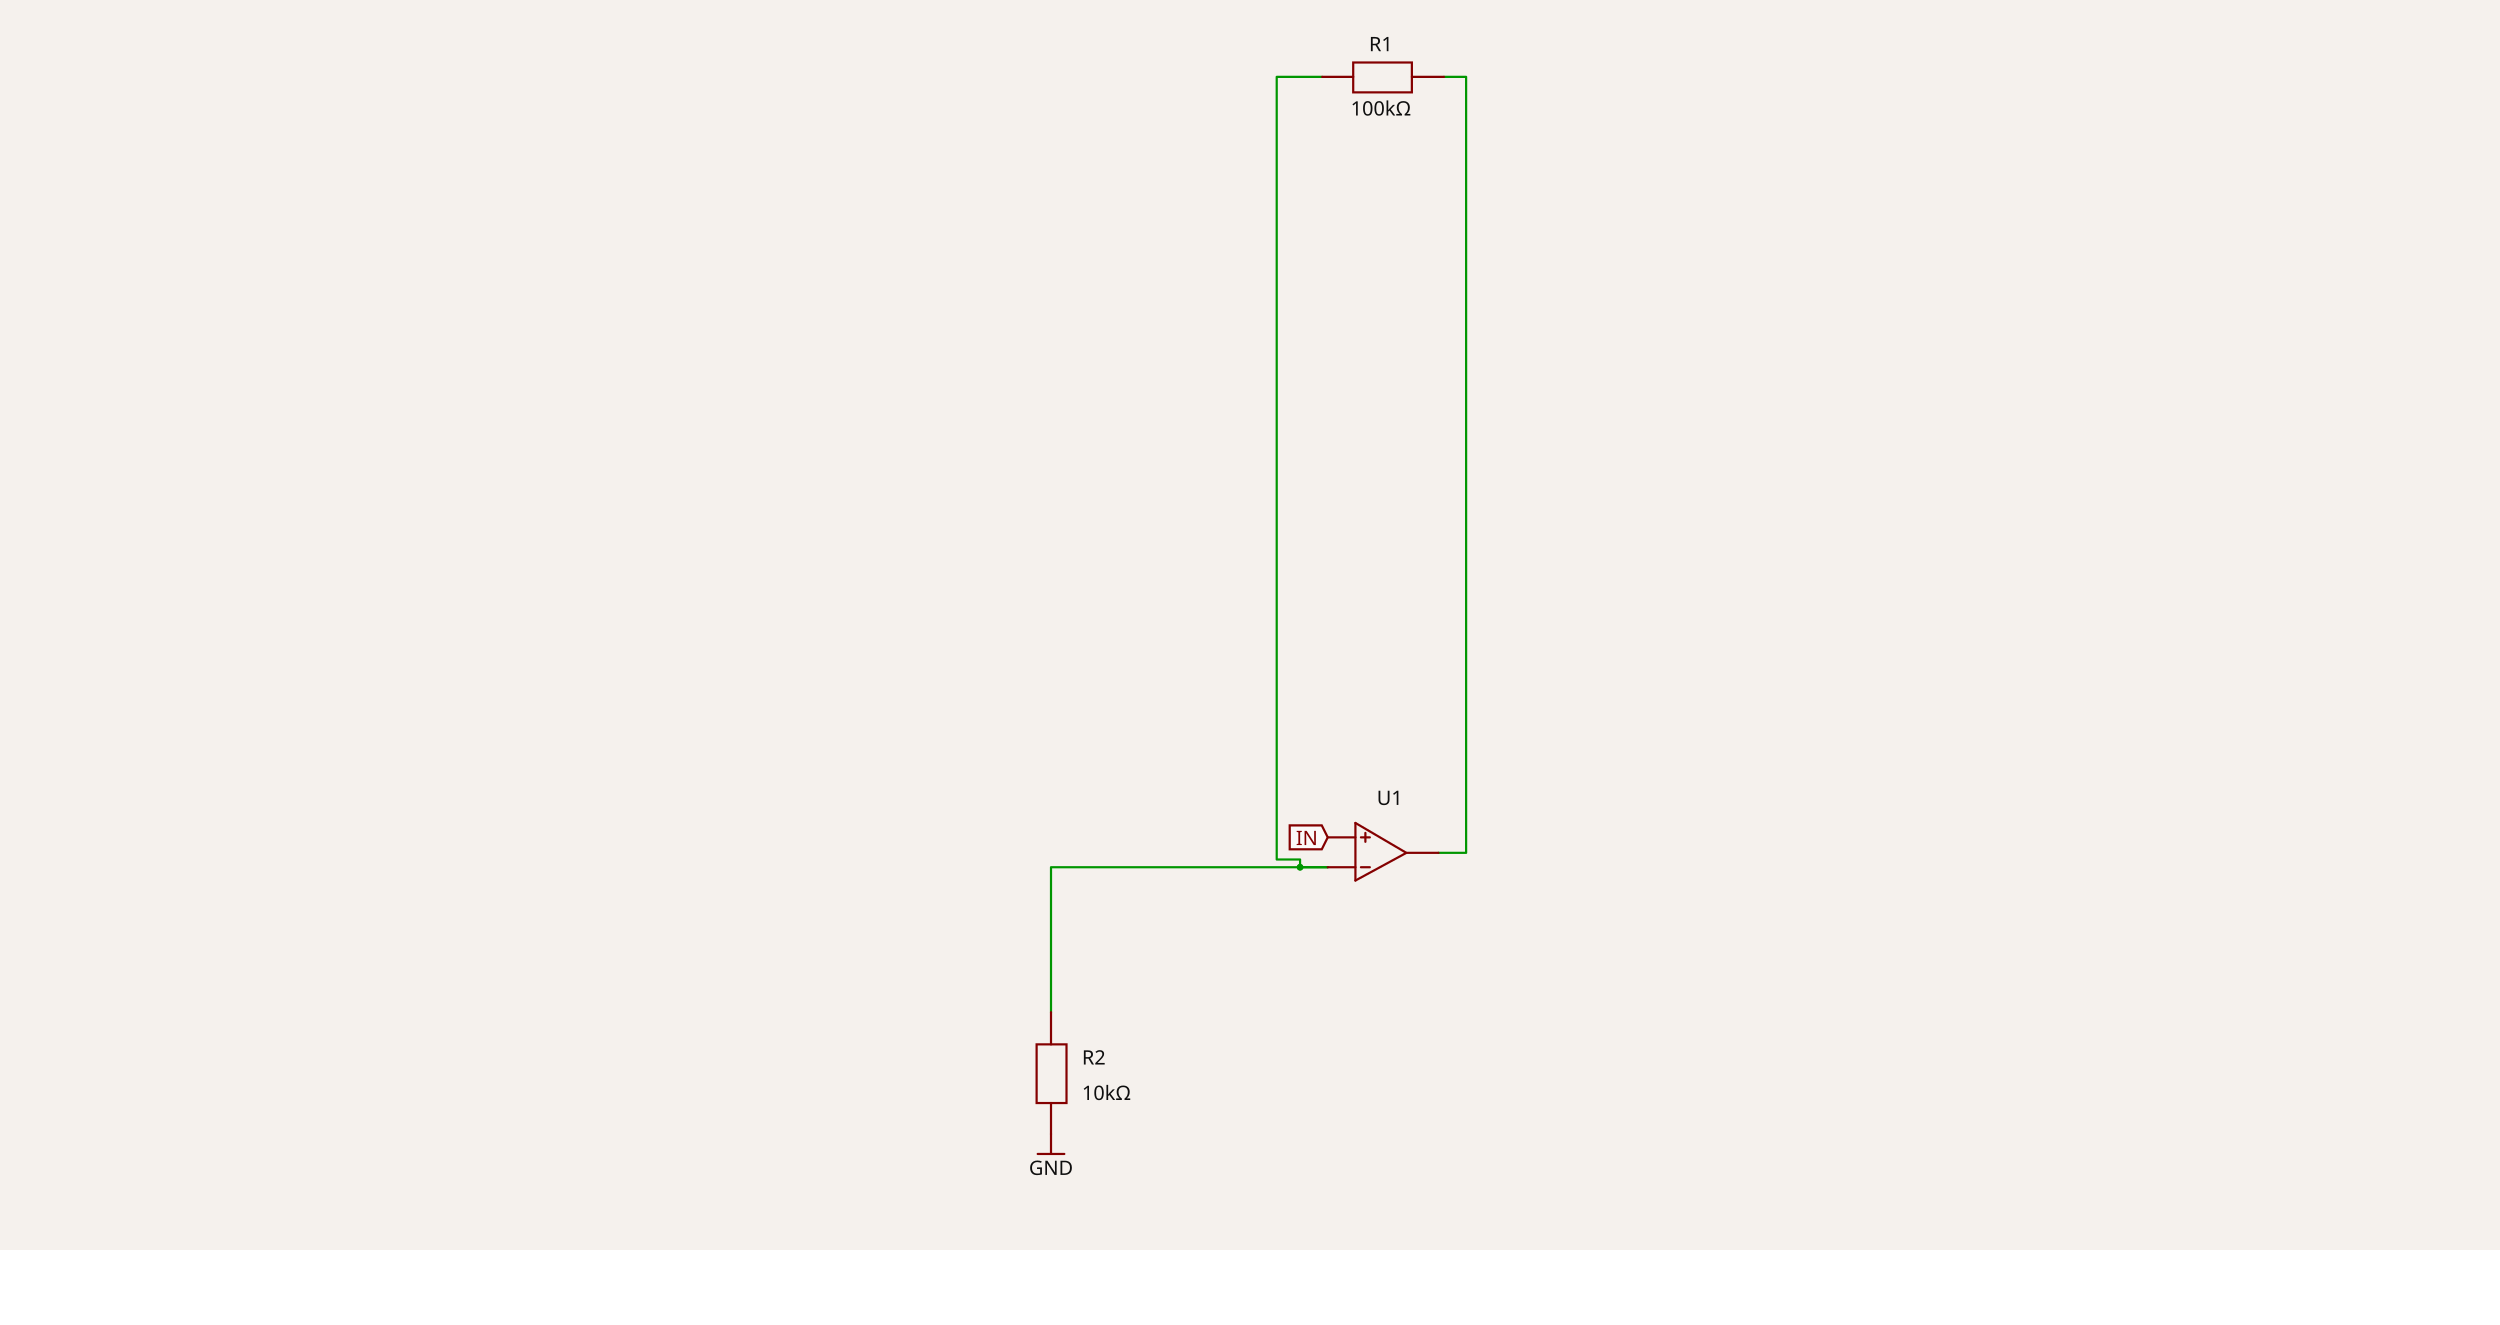
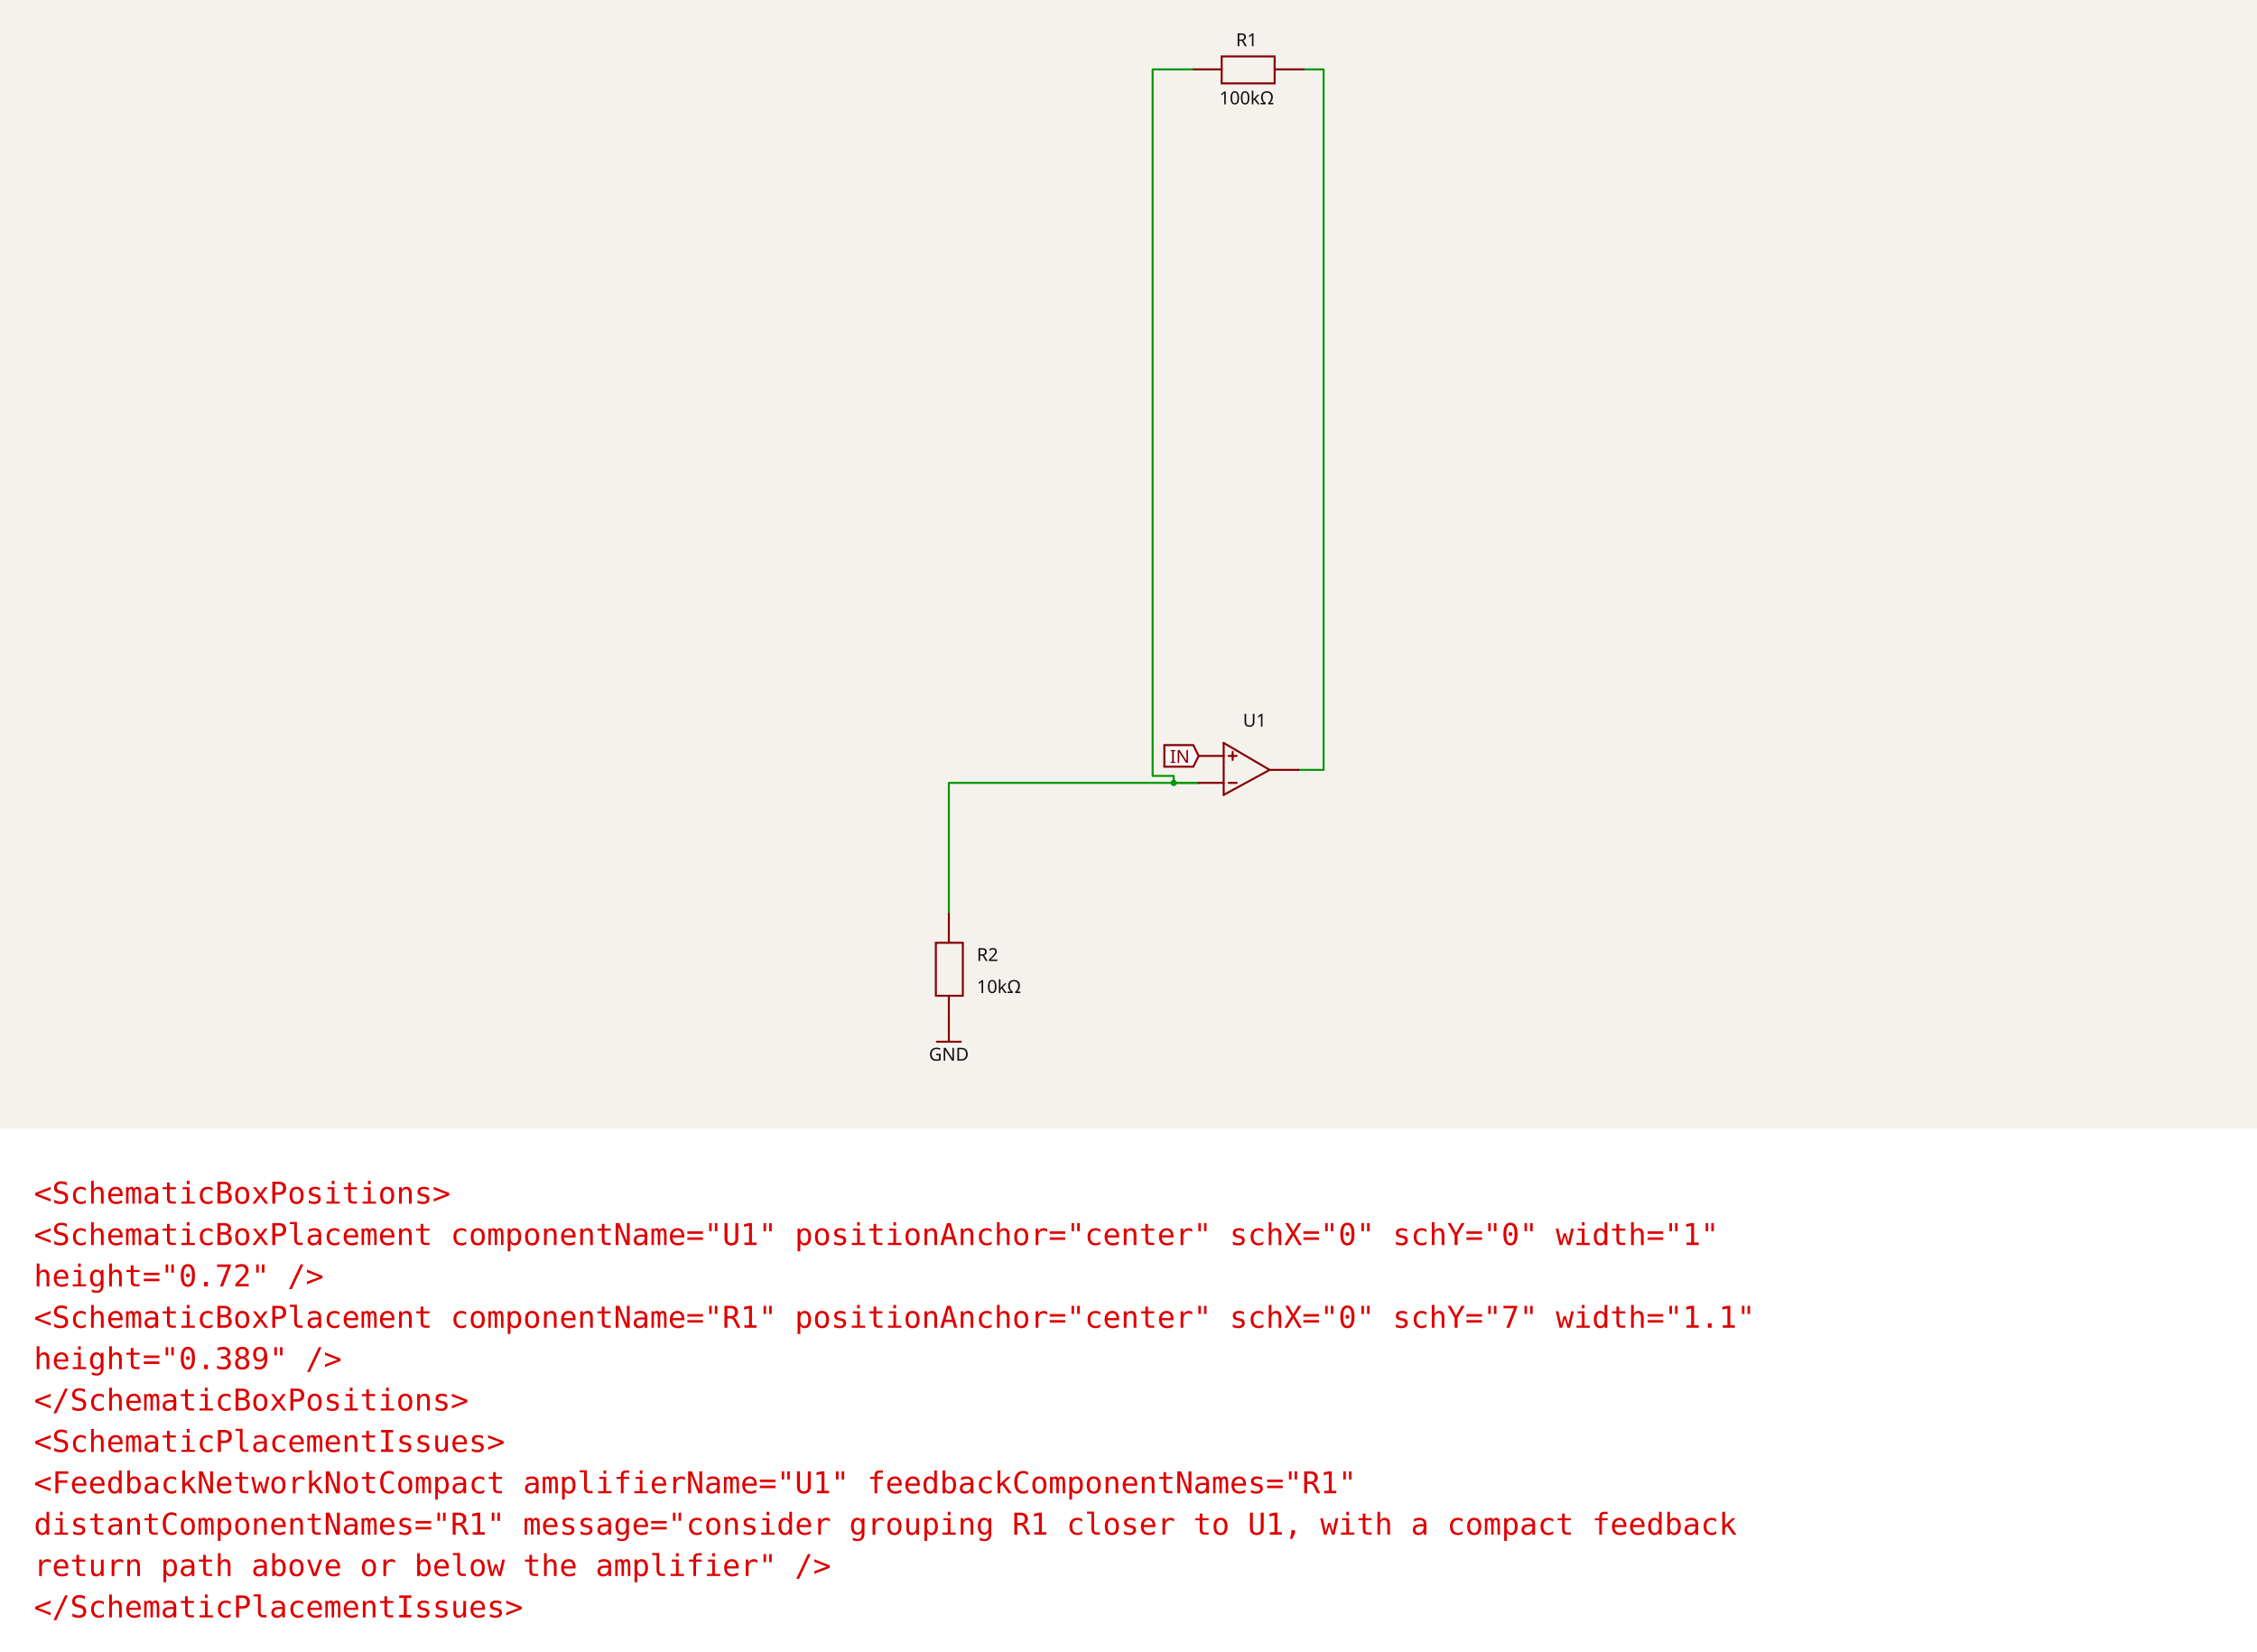
- <svg xmlns="http://www.w3.org/2000/svg" width="1200" height="636" viewBox="0 0 1200 636" role="img" aria-label="schematic analysis fixture">
+ <svg xmlns="http://www.w3.org/2000/svg" width="1200" height="878" viewBox="0 0 1200 878" role="img" aria-label="schematic analysis fixture">
  <g transform="translate(0, 0)">
    <style>
              .boundary { fill: rgb(245, 241, 237); }
              .schematic-boundary { fill: none; stroke: #fff; }
              .component { fill: none; stroke: rgb(132, 0, 0); }
              .chip { fill: rgb(255, 255, 194); stroke: rgb(132, 0, 0); }
              .component-pin { fill: none; stroke: rgb(132, 0, 0); }
              /* Basic per-trace hover fallback */
              .trace:hover {
                filter: invert(1);
              }
              .trace:hover .trace-crossing-outline {
                opacity: 0;
              }
              .trace:hover .trace-junction {
                filter: invert(1);
              }
              /* Net-hover highlighting: when a trace or its overlays are hovered,
                 invert color for all traces (base + overlays) sharing the same
                 subcircuit connectivity key. Also hide crossing outline during hover. */
              svg:has(:is(g.trace[data-subcircuit-connectivity-map-key="unnamedsubcircuitsubcircuit_source_group_0_connectivity_net3"], g.trace-overlays[data-subcircuit-connectivity-map-key="unnamedsubcircuitsubcircuit_source_group_0_connectivity_net3"]):hover) :is(g.trace[data-subcircuit-connectivity-map-key="unnamedsubcircuitsubcircuit_source_group_0_connectivity_net3"], g.trace-overlays[data-subcircuit-connectivity-map-key="unnamedsubcircuitsubcircuit_source_group_0_connectivity_net3"]) { filter: invert(1); }
svg:has(:is(g.trace[data-subcircuit-connectivity-map-key="unnamedsubcircuitsubcircuit_source_group_0_connectivity_net3"], g.trace-overlays[data-subcircuit-connectivity-map-key="unnamedsubcircuitsubcircuit_source_group_0_connectivity_net3"]):hover) g.trace-overlays[data-subcircuit-connectivity-map-key="unnamedsubcircuitsubcircuit_source_group_0_connectivity_net3"] .trace-crossing-outline { opacity: 0; }
svg:has(:is(g.trace[data-subcircuit-connectivity-map-key="unnamedsubcircuitsubcircuit_source_group_0_connectivity_net4"], g.trace-overlays[data-subcircuit-connectivity-map-key="unnamedsubcircuitsubcircuit_source_group_0_connectivity_net4"]):hover) :is(g.trace[data-subcircuit-connectivity-map-key="unnamedsubcircuitsubcircuit_source_group_0_connectivity_net4"], g.trace-overlays[data-subcircuit-connectivity-map-key="unnamedsubcircuitsubcircuit_source_group_0_connectivity_net4"]) { filter: invert(1); }
svg:has(:is(g.trace[data-subcircuit-connectivity-map-key="unnamedsubcircuitsubcircuit_source_group_0_connectivity_net4"], g.trace-overlays[data-subcircuit-connectivity-map-key="unnamedsubcircuitsubcircuit_source_group_0_connectivity_net4"]):hover) g.trace-overlays[data-subcircuit-connectivity-map-key="unnamedsubcircuitsubcircuit_source_group_0_connectivity_net4"] .trace-crossing-outline { opacity: 0; }
              .text { font-family: sans-serif; fill: rgb(0, 150, 0); }
              .pin-number { fill: rgb(169, 0, 0); }
              .port-label { fill: rgb(0, 100, 100); }
              .component-name { fill: rgb(0, 100, 100); }

            </style>
    <rect class="boundary" x="0" y="0" width="1200" height="600" />
    <g class="trace sch-trace" data-layer="base" data-circuit-json-type="schematic_trace" data-schematic-trace-id="schematic_trace_0" data-subcircuit-connectivity-map-key="unnamedsubcircuitsubcircuit_source_group_0_connectivity_net3">
      <path d="M 690.454 409.369 L 703.737 409.369 L 703.737 36.899 L 693.11 36.899" class="trace-invisible-hover-outline sch-trace-hitbox" stroke="rgb(0, 150, 0)" fill="none" stroke-width="8.501px" stroke-linecap="round" opacity="0" stroke-linejoin="round" />
      <path class="sch-trace-path" d="M 690.454 409.369 L 703.737 409.369 L 703.737 36.899 L 693.11 36.899" stroke="rgb(0, 150, 0)" fill="none" stroke-width="1.063px" stroke-linecap="round" stroke-linejoin="round" />
    </g>
    <g class="trace sch-trace" data-layer="base" data-circuit-json-type="schematic_trace" data-schematic-trace-id="schematic_trace_1" data-subcircuit-connectivity-map-key="unnamedsubcircuitsubcircuit_source_group_0_connectivity_net4">
      <path d="M 504.484 485.882 L 504.484 416.277 L 637.319 416.277" class="trace-invisible-hover-outline sch-trace-hitbox" stroke="rgb(0, 150, 0)" fill="none" stroke-width="8.501px" stroke-linecap="round" opacity="0" stroke-linejoin="round" />
      <path class="sch-trace-path" d="M 504.484 485.882 L 504.484 416.277 L 637.319 416.277" stroke="rgb(0, 150, 0)" fill="none" stroke-width="1.063px" stroke-linecap="round" stroke-linejoin="round" />
    </g>
    <g class="trace sch-trace" data-layer="base" data-circuit-json-type="schematic_trace" data-schematic-trace-id="schematic_trace_2" data-subcircuit-connectivity-map-key="unnamedsubcircuitsubcircuit_source_group_0_connectivity_net4">
      <path d="M 637.319 416.277 L 624.036 416.277 L 624.036 412.557 L 612.825 412.557 L 612.825 36.899 L 634.663 36.899" class="trace-invisible-hover-outline sch-trace-hitbox" stroke="rgb(0, 150, 0)" fill="none" stroke-width="8.501px" stroke-linecap="round" opacity="0" stroke-linejoin="round" />
      <path class="sch-trace-path" d="M 637.319 416.277 L 624.036 416.277 L 624.036 412.557 L 612.825 412.557 L 612.825 36.899 L 634.663 36.899" stroke="rgb(0, 150, 0)" fill="none" stroke-width="1.063px" stroke-linecap="round" stroke-linejoin="round" />
    </g>
    <g class="trace-overlays sch-trace-overlays" data-layer="overlay" data-circuit-json-type="schematic_trace" data-schematic-trace-id="schematic_trace_0" data-subcircuit-connectivity-map-key="unnamedsubcircuitsubcircuit_source_group_0_connectivity_net3" />
    <g class="trace-overlays sch-trace-overlays" data-layer="overlay" data-circuit-json-type="schematic_trace" data-schematic-trace-id="schematic_trace_1" data-subcircuit-connectivity-map-key="unnamedsubcircuitsubcircuit_source_group_0_connectivity_net4">
      <circle cx="624.036" cy="416.277" r="1.594" class="trace-junction sch-trace-junction" fill="rgb(0, 150, 0)" />
    </g>
    <g class="trace-overlays sch-trace-overlays" data-layer="overlay" data-circuit-json-type="schematic_trace" data-schematic-trace-id="schematic_trace_2" data-subcircuit-connectivity-map-key="unnamedsubcircuitsubcircuit_source_group_0_connectivity_net4">
      <circle cx="624.036" cy="416.277" r="1.594" class="trace-junction sch-trace-junction" fill="rgb(0, 150, 0)" />
    </g>
    <g class="sch-component" data-circuit-json-type="schematic_component" data-schematic-component-id="schematic_component_0">
      <rect class="component-overlay sch-component-overlay" x="637.319" y="395.023" width="53.134" height="27.63" fill="transparent" />
      <path class="sch-component-symbol-path" d="M 675.045 409.369 L 650.603 422.653" stroke="rgb(132, 0, 0)" fill="none" stroke-width="1.063px" stroke-linecap="round" />
      <path class="sch-component-symbol-path" d="M 650.603 395.023 L 675.045 409.369" stroke="rgb(132, 0, 0)" fill="none" stroke-width="1.063px" stroke-linecap="round" />
      <path class="sch-component-symbol-path" d="M 650.603 422.653 L 650.603 395.023" stroke="rgb(132, 0, 0)" fill="none" stroke-width="1.063px" stroke-linecap="round" />
      <path class="sch-component-symbol-path" d="M 650.603 401.93 L 637.319 401.93" stroke="rgb(132, 0, 0)" fill="none" stroke-width="1.063px" stroke-linecap="round" />
      <path class="sch-component-symbol-path" d="M 650.603 416.277 L 637.319 416.277" stroke="rgb(132, 0, 0)" fill="none" stroke-width="1.063px" stroke-linecap="round" />
      <path class="sch-component-symbol-path" d="M 690.454 409.369 L 675.576 409.369" stroke="rgb(132, 0, 0)" fill="none" stroke-width="1.063px" stroke-linecap="round" />
      <path class="sch-component-symbol-path" d="M 657.51 416.277 L 653.26 416.277" stroke="rgb(132, 0, 0)" fill="none" stroke-width="1.063px" stroke-linecap="round" />
      <path class="sch-component-symbol-path" d="M 657.51 401.93 L 653.26 401.93" stroke="rgb(132, 0, 0)" fill="none" stroke-width="1.063px" stroke-linecap="round" />
      <path class="sch-component-symbol-path" d="M 655.385 404.056 L 655.385 399.805" stroke="rgb(132, 0, 0)" fill="none" stroke-width="1.063px" stroke-linecap="round" />
      <text class="sch-component-name sch-component-text" x="667.075" y="389.178" stroke="rgb(245, 241, 237)" stroke-width="1.063px" paint-order="stroke" fill="rgb(15, 15, 15)" font-family="sans-serif" text-anchor="middle" dominant-baseline="ideographic" font-size="9.564px">U1</text>
      <text class="sch-component-text" x="667.606" y="427.435" fill="rgb(15, 15, 15)" font-family="sans-serif" text-anchor="middle" dominant-baseline="hanging" font-size="9.564px" />
    </g>
    <g class="sch-component" data-circuit-json-type="schematic_component" data-schematic-component-id="schematic_component_1">
      <rect class="component-overlay sch-component-overlay" x="634.663" y="29.992" width="58.447" height="14.346" fill="transparent" />
      <path class="sch-component-symbol-path" d="M 634.663 36.899 L 649.54 36.899" stroke="rgb(132, 0, 0)" fill="none" stroke-width="1.063px" stroke-linecap="round" />
      <path class="sch-component-symbol-path" d="M 677.701 36.899 L 693.11 36.899" stroke="rgb(132, 0, 0)" fill="none" stroke-width="1.063px" stroke-linecap="round" />
      <path class="sch-component-symbol-path" d="M 663.886 29.992 L 677.701 29.992 L 677.701 44.338 L 649.54 44.338 L 649.54 29.992 L 663.886 29.992" stroke="rgb(132, 0, 0)" fill="none" stroke-width="1.063px" stroke-linecap="round" />
      <text class="sch-component-name sch-component-text" x="662.824" y="27.364" stroke="rgb(245, 241, 237)" stroke-width="1.063px" paint-order="stroke" fill="rgb(15, 15, 15)" font-family="sans-serif" text-anchor="middle" dominant-baseline="ideographic" font-size="9.564px">R1</text>
      <text class="sch-component-text" x="662.824" y="48.028" fill="rgb(15, 15, 15)" font-family="sans-serif" text-anchor="middle" dominant-baseline="hanging" font-size="9.564px">100kΩ</text>
    </g>
    <g class="sch-component" data-circuit-json-type="schematic_component" data-schematic-component-id="schematic_component_2">
      <rect class="component-overlay sch-component-overlay" x="497.577" y="485.882" width="14.346" height="58.447" fill="transparent" />
      <path class="sch-component-symbol-path" d="M 504.484 544.33 L 504.484 529.452" stroke="rgb(132, 0, 0)" fill="none" stroke-width="1.063px" stroke-linecap="round" />
      <path class="sch-component-symbol-path" d="M 504.484 501.291 L 504.484 485.882" stroke="rgb(132, 0, 0)" fill="none" stroke-width="1.063px" stroke-linecap="round" />
      <path class="sch-component-symbol-path" d="M 497.577 515.106 L 497.577 501.291 L 511.923 501.291 L 511.923 529.452 L 497.577 529.452 L 497.577 515.106" stroke="rgb(132, 0, 0)" fill="none" stroke-width="1.063px" stroke-linecap="round" />
      <text class="sch-component-name sch-component-text" x="519.333" y="507.667" stroke="rgb(245, 241, 237)" stroke-width="1.063px" paint-order="stroke" fill="rgb(15, 15, 15)" font-family="sans-serif" text-anchor="start" dominant-baseline="middle" font-size="9.564px">R2</text>
      <text class="sch-component-text" x="519.333" y="524.67" fill="rgb(15, 15, 15)" font-family="sans-serif" text-anchor="start" dominant-baseline="middle" font-size="9.564px">10kΩ</text>
    </g>
    <g class="schematic-port-hover sch-port-hover" data-schematic-port-id="source_port_0">
      <circle cx="637.319" cy="401.93" r="2.125" fill="red" opacity="0" />
    </g>
    <g class="schematic-port-hover sch-port-hover" data-schematic-port-id="source_port_1">
      <circle cx="637.319" cy="416.277" r="2.125" fill="red" opacity="0" />
    </g>
    <g class="schematic-port-hover sch-port-hover" data-schematic-port-id="source_port_2">
      <circle cx="690.454" cy="409.369" r="2.125" fill="red" opacity="0" />
    </g>
    <g class="schematic-port-hover sch-port-hover" data-schematic-port-id="source_port_5">
      <circle cx="634.663" cy="36.899" r="2.125" fill="red" opacity="0" />
    </g>
    <g class="schematic-port-hover sch-port-hover" data-schematic-port-id="source_port_6">
      <circle cx="693.11" cy="36.899" r="2.125" fill="red" opacity="0" />
    </g>
    <g class="schematic-port-hover sch-port-hover" data-schematic-port-id="source_port_7">
      <circle cx="504.484" cy="544.33" r="2.125" fill="red" opacity="0" />
    </g>
    <g class="schematic-port-hover sch-port-hover" data-schematic-port-id="source_port_8">
      <circle cx="504.484" cy="485.882" r="2.125" fill="red" opacity="0" />
    </g>
    <path class="net-label sch-net-label" d="     M 637.319,401.93     L 634.45,407.669     L 619.063,407.669     L 619.063,396.192     L 634.45,396.192     Z   " fill="rgba(255, 255, 255, 0.6)" stroke="rgb(132, 0, 0)" stroke-width="1.063px" />
    <text class="net-label-text sch-net-label-text" x="632.537" y="401.93" fill="rgb(132, 0, 0)" text-anchor="end" dominant-baseline="central" font-family="sans-serif" font-variant-numeric="tabular-nums" font-size="9.564px" transform="">IN</text>
    <rect class="component-overlay sch-component-overlay sch-net-label-overlay" x="498.108" y="544.33" width="12.752" height="9.564" fill="transparent" />
    <path class="sch-net-label-symbol-path" d="M 498.108 553.894 L 510.86 553.894" stroke="rgb(132, 0, 0)" fill="none" stroke-width="1.063px" stroke-linecap="round" />
    <path class="sch-net-label-symbol-path" d="M 504.484 553.894 L 504.484 544.33" stroke="rgb(132, 0, 0)" fill="none" stroke-width="1.063px" stroke-linecap="round" />
    <text class="sch-net-label-symbol-text" x="504.484" y="556.55" fill="rgb(15, 15, 15)" font-family="sans-serif" text-anchor="middle" dominant-baseline="hanging" font-size="9.564px">GND</text>
  </g>
  <g transform="translate(0, 600) scale(1, 1) translate(0, 0)">
    <rect width="100%" height="100%" fill="#fff" />
    <text x="18" y="40" fill="#d00" font-family="Menlo, Consolas, monospace" font-size="16">
- </text>
+       <tspan x="18" dy="0">&lt;SchematicBoxPositions&gt;</tspan>
+       <tspan x="18" dy="22">&lt;SchematicBoxPlacement componentName="U1" positionAnchor="center" schX="0" schY="0" width="1"</tspan>
+       <tspan x="18" dy="22">  height="0.72" /&gt;</tspan>
+       <tspan x="18" dy="22">&lt;SchematicBoxPlacement componentName="R1" positionAnchor="center" schX="0" schY="7" width="1.1"</tspan>
+       <tspan x="18" dy="22">  height="0.389" /&gt;</tspan>
+       <tspan x="18" dy="22">&lt;/SchematicBoxPositions&gt;</tspan>
+       <tspan x="18" dy="22">&lt;SchematicPlacementIssues&gt;</tspan>
+       <tspan x="18" dy="22">&lt;FeedbackNetworkNotCompact amplifierName="U1" feedbackComponentNames="R1"</tspan>
+       <tspan x="18" dy="22">  distantComponentNames="R1" message="consider grouping R1 closer to U1, with a compact feedback</tspan>
+       <tspan x="18" dy="22">  return path above or below the amplifier" /&gt;</tspan>
+       <tspan x="18" dy="22">&lt;/SchematicPlacementIssues&gt;</tspan>
+     </text>
  </g>
</svg>
